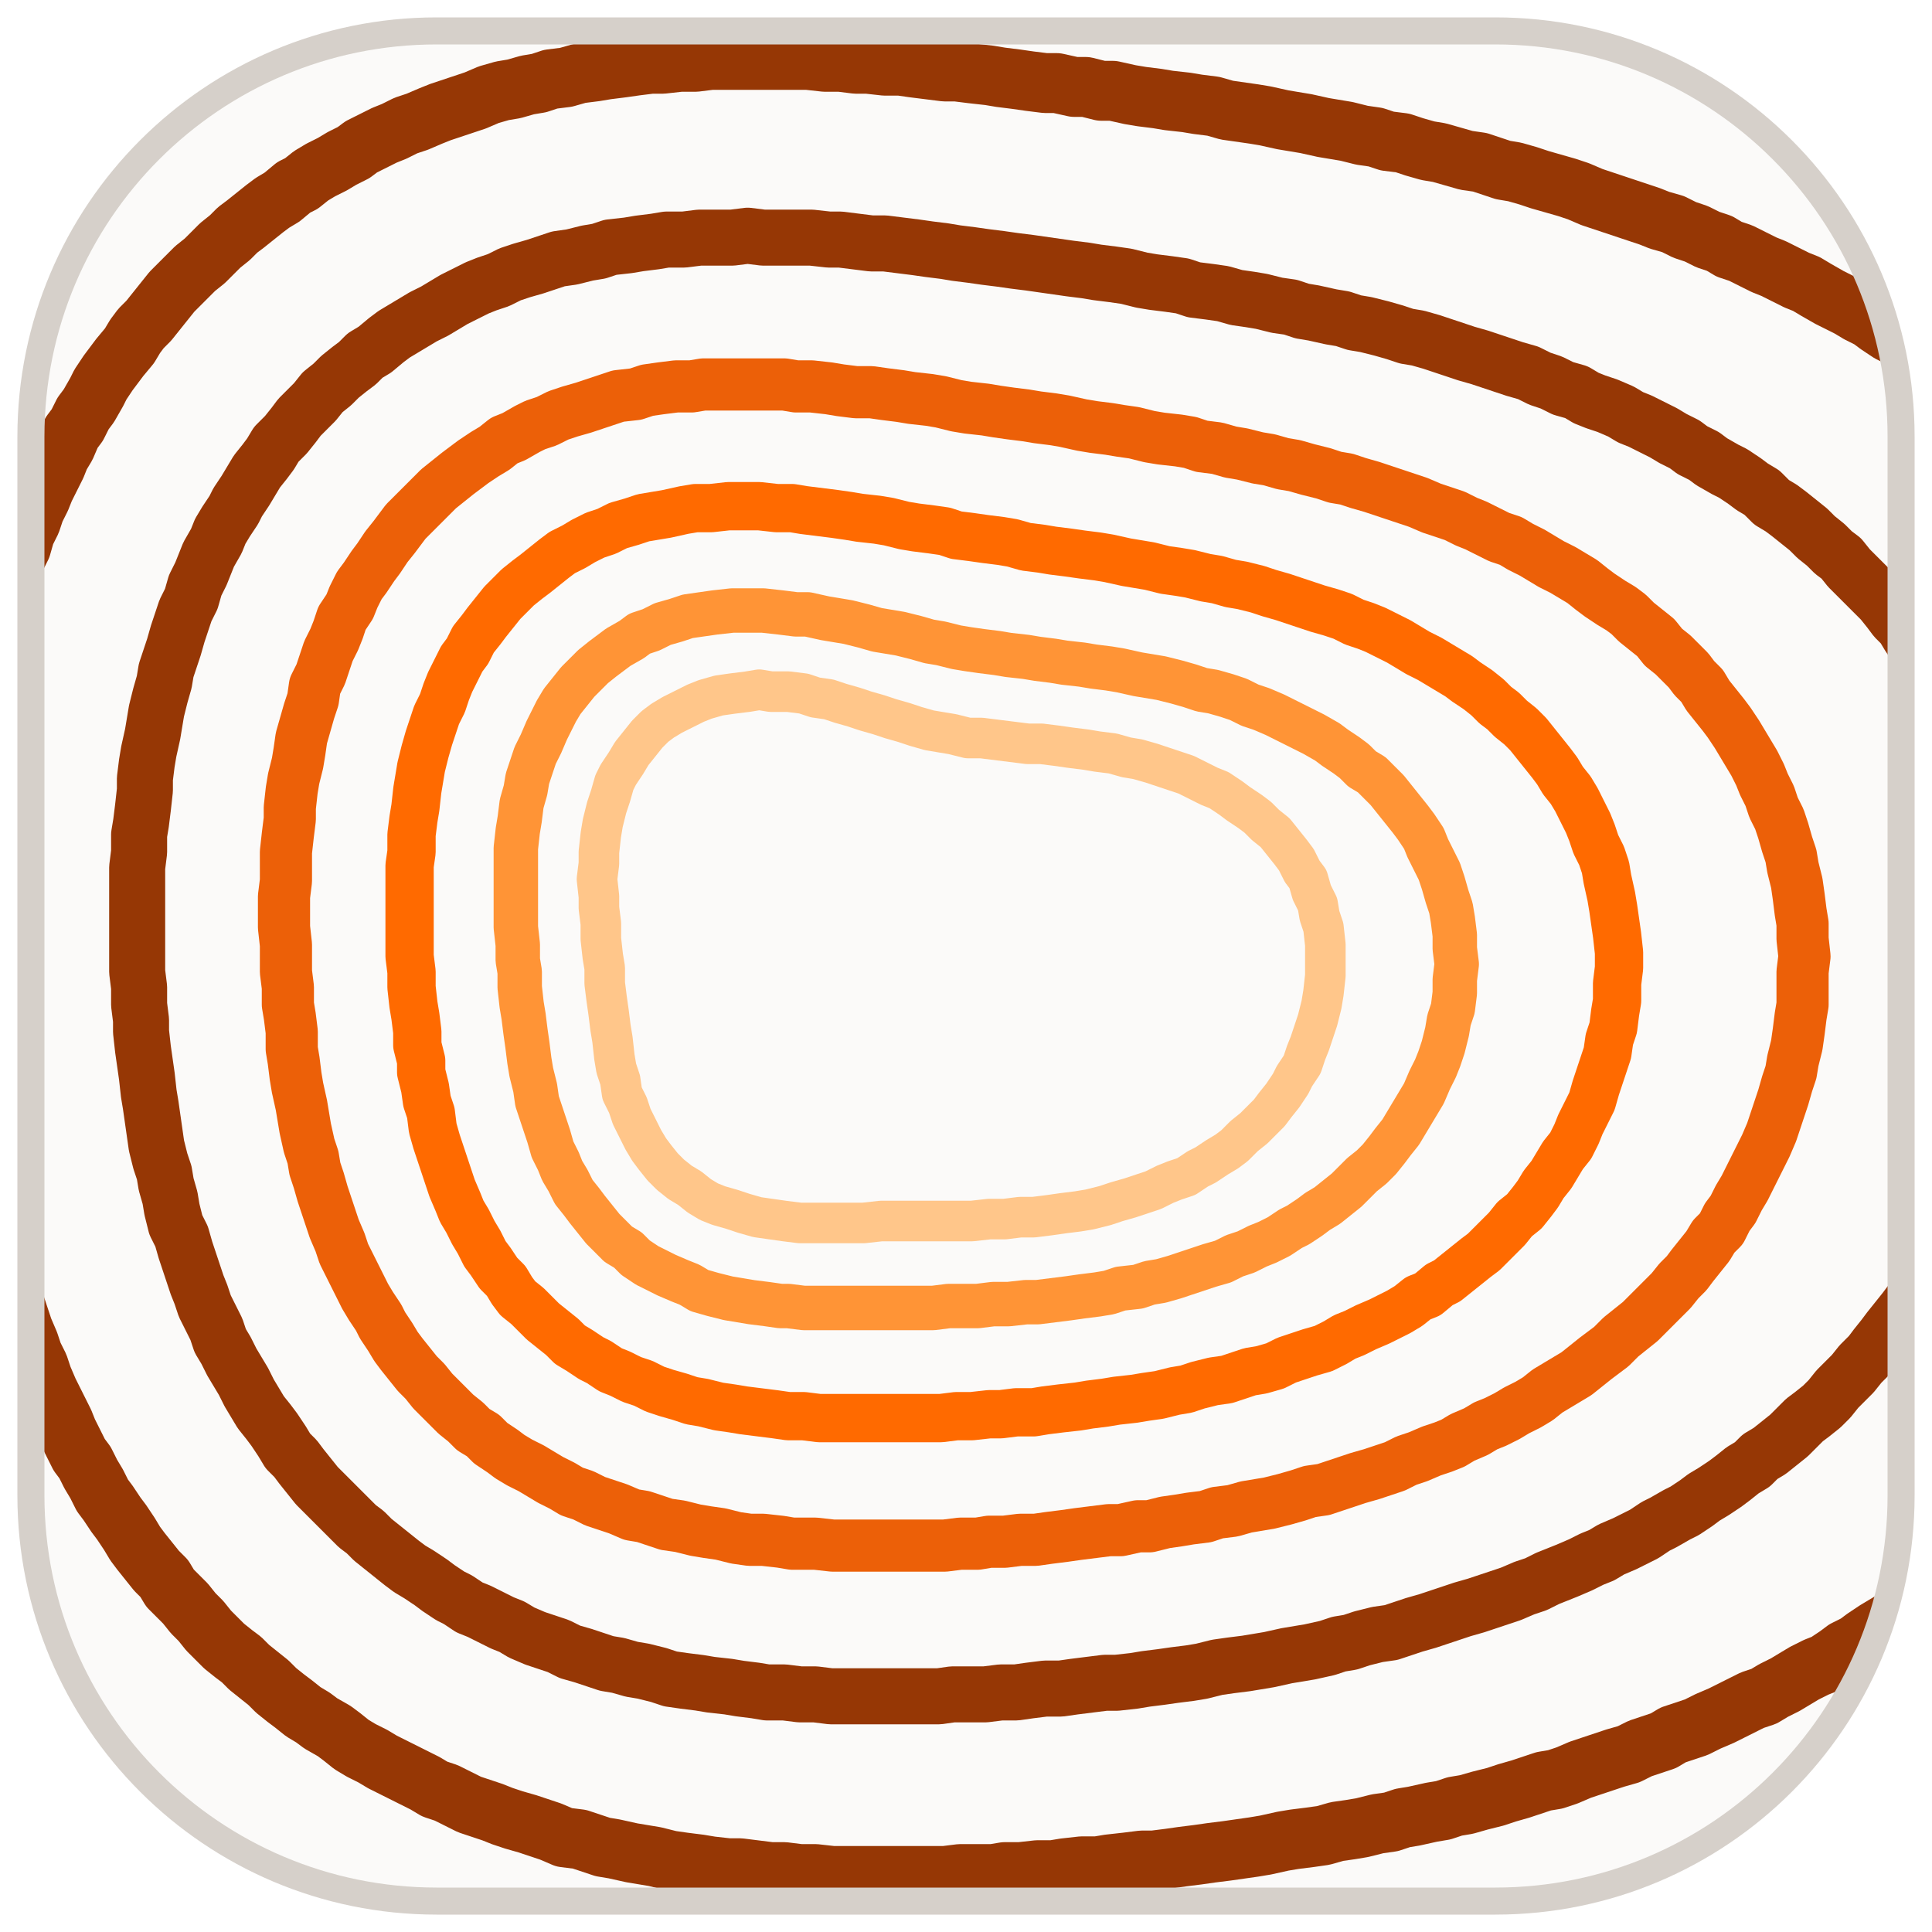
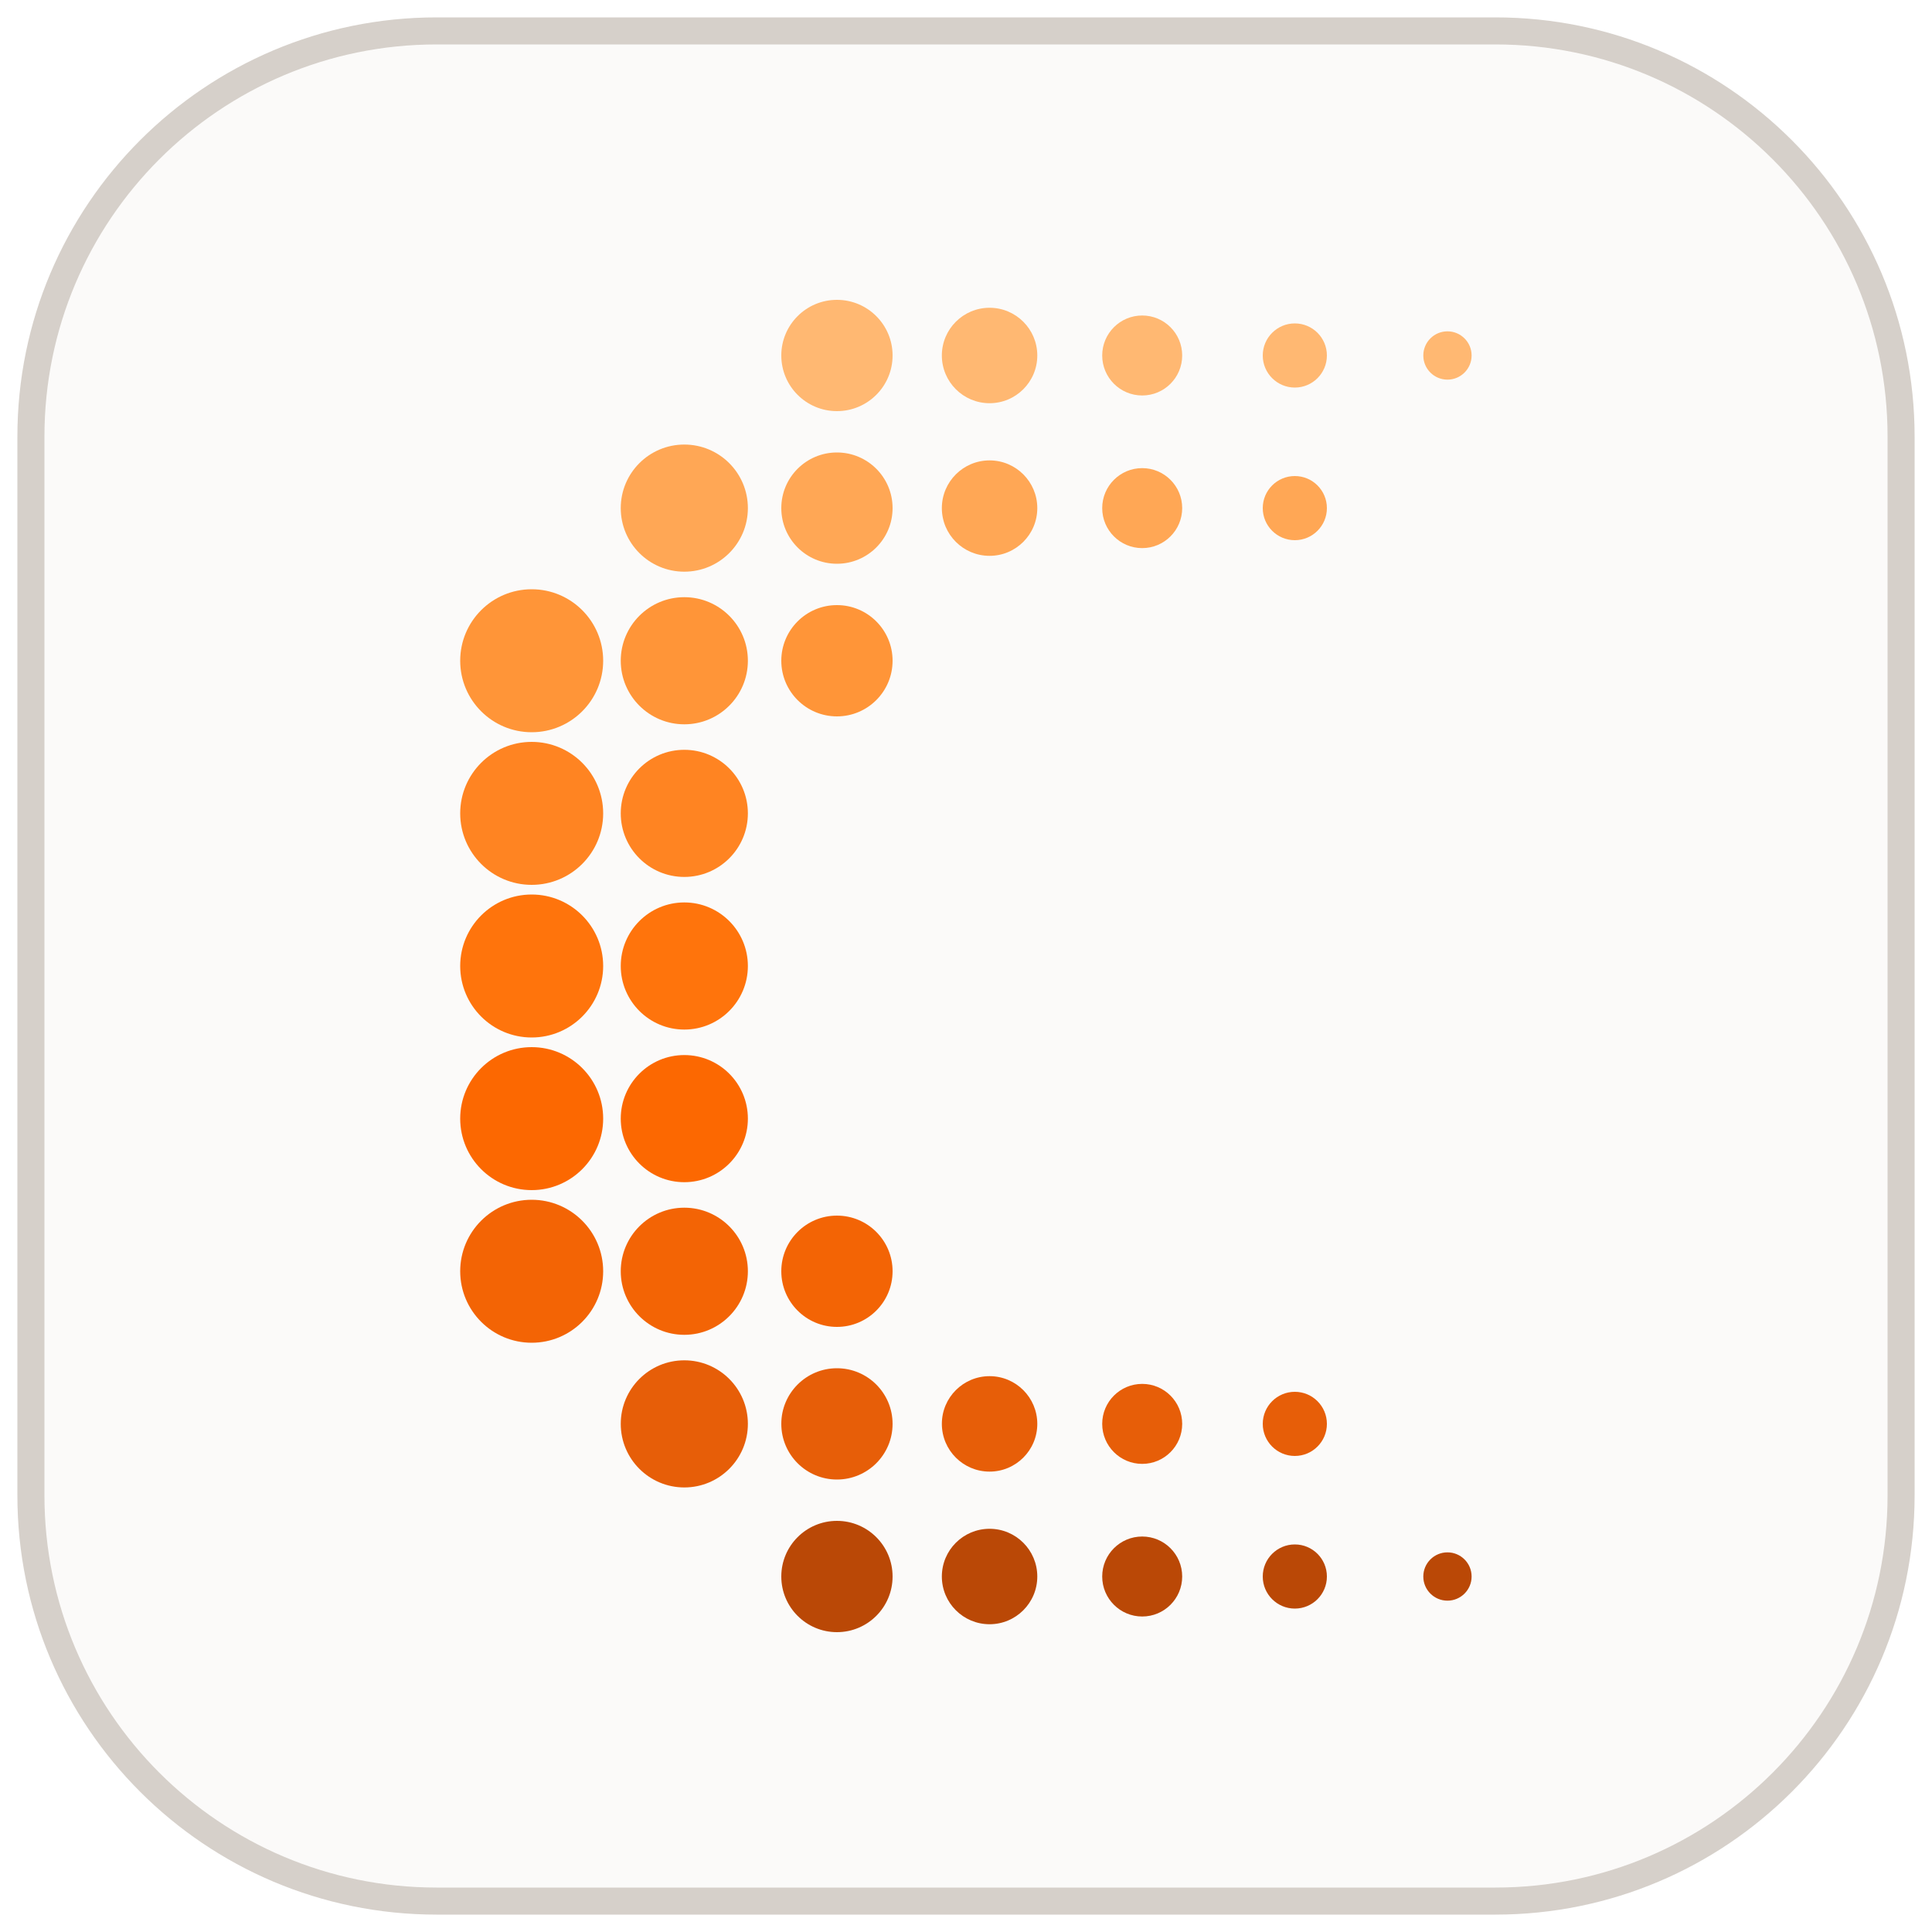
<svg xmlns="http://www.w3.org/2000/svg" viewBox="0 0 100 100" width="100" height="100" role="img" aria-label="Surrogate Engineering">
-   <defs>
-     <clipPath id="sq-tile">
-       <rect x="1.6" y="1.6" width="96.8" height="96.8" rx="21" ry="21" />
-     </clipPath>
-   </defs>
  <rect x="1.6" y="1.6" width="96.8" height="96.8" rx="21" ry="21" fill="#FBFAF9" />
-   <g clip-path="url(#sq-tile)">
-     <path d="M40.6 63.2 L39.9 63.1 L39.2 63.0 L38.5 62.8 L37.9 62.6 L37.2 62.4 L36.7 62.2 L36.2 61.9 L35.7 61.5 L35.2 61.2 L34.7 60.8 L34.3 60.4 L33.9 59.9 L33.6 59.5 L33.3 59.0 L33.0 58.4 L32.7 57.8 L32.5 57.2 L32.2 56.6 L32.1 55.9 L31.9 55.3 L31.8 54.7 L31.7 53.8 L31.6 53.2 L31.5 52.4 L31.4 51.7 L31.3 50.9 L31.3 50.1 L31.2 49.5 L31.1 48.6 L31.1 47.8 L31.0 47.0 L31.0 46.4 L30.9 45.5 L31.0 44.7 L31.0 44.1 L31.1 43.2 L31.2 42.6 L31.4 41.8 L31.6 41.2 L31.8 40.5 L32.0 40.1 L32.4 39.5 L32.7 39.0 L33.1 38.5 L33.5 38.0 L33.9 37.6 L34.3 37.3 L34.8 37.0 L35.4 36.7 L36.0 36.4 L36.5 36.2 L37.2 36.0 L37.9 35.9 L38.7 35.8 L39.3 35.7 L39.9 35.8 L40.8 35.8 L41.6 35.9 L42.2 36.1 L42.9 36.2 L43.5 36.4 L44.2 36.6 L44.8 36.8 L45.5 37.0 L46.1 37.2 L46.8 37.4 L47.4 37.6 L48.1 37.8 L48.7 37.9 L49.3 38.0 L50.1 38.2 L50.8 38.2 L51.6 38.3 L52.4 38.4 L53.2 38.5 L53.9 38.5 L54.7 38.6 L55.4 38.7 L56.2 38.8 L56.8 38.9 L57.6 39.0 L58.3 39.2 L58.9 39.3 L59.6 39.5 L60.2 39.7 L60.8 39.9 L61.4 40.1 L62.0 40.4 L62.6 40.7 L63.1 40.9 L63.7 41.3 L64.1 41.6 L64.7 42.0 L65.1 42.3 L65.5 42.7 L66.0 43.1 L66.4 43.6 L66.8 44.1 L67.1 44.5 L67.4 45.1 L67.7 45.5 L67.9 46.2 L68.2 46.8 L68.3 47.4 L68.5 48.0 L68.6 48.9 L68.6 49.7 L68.6 50.5 L68.5 51.4 L68.4 52.0 L68.2 52.8 L68.0 53.4 L67.8 54.0 L67.6 54.5 L67.4 55.1 L67.0 55.7 L66.8 56.1 L66.4 56.7 L66.0 57.2 L65.7 57.6 L65.3 58.0 L64.9 58.4 L64.4 58.8 L63.9 59.3 L63.5 59.6 L63.0 59.9 L62.4 60.3 L62.0 60.5 L61.4 60.9 L60.8 61.1 L60.3 61.3 L59.7 61.6 L59.1 61.8 L58.5 62.0 L57.8 62.2 L57.2 62.4 L56.4 62.6 L55.8 62.7 L55.0 62.8 L54.3 62.9 L53.5 63.0 L52.8 63.0 L52.0 63.1 L51.2 63.1 L50.3 63.2 L49.5 63.2 L48.7 63.2 L47.9 63.2 L47.0 63.2 L46.4 63.2 L45.6 63.2 L44.7 63.3 L43.9 63.3 L43.1 63.3 L42.2 63.3 L41.4 63.3 L40.6 63.2 Z" fill="none" stroke="#FFC68A" stroke-width="2.10" stroke-linejoin="round" />
-     <path d="M40.4 67.6 L39.7 67.5 L38.9 67.4 L38.3 67.3 L37.7 67.2 L36.9 67.0 L36.2 66.8 L35.7 66.5 L35.2 66.3 L34.5 66.0 L33.9 65.7 L33.5 65.5 L32.9 65.1 L32.5 64.7 L32.0 64.4 L31.6 64.0 L31.2 63.6 L30.8 63.1 L30.4 62.6 L30.1 62.2 L29.7 61.7 L29.4 61.1 L29.1 60.6 L28.9 60.1 L28.6 59.5 L28.4 58.8 L28.2 58.2 L28.0 57.6 L27.8 57.0 L27.7 56.3 L27.5 55.5 L27.4 54.9 L27.3 54.1 L27.2 53.4 L27.1 52.6 L27.0 52.0 L26.9 51.1 L26.9 50.3 L26.8 49.7 L26.8 48.9 L26.7 48.0 L26.7 47.2 L26.7 46.4 L26.7 45.5 L26.7 44.7 L26.7 43.9 L26.8 43.0 L26.9 42.4 L27.0 41.6 L27.2 40.9 L27.3 40.3 L27.5 39.7 L27.7 39.1 L28.0 38.5 L28.3 37.8 L28.5 37.4 L28.8 36.8 L29.1 36.3 L29.5 35.8 L29.9 35.3 L30.3 34.9 L30.7 34.5 L31.2 34.1 L31.6 33.8 L32.0 33.5 L32.7 33.1 L33.1 32.8 L33.7 32.6 L34.3 32.3 L35.0 32.1 L35.6 31.9 L36.3 31.8 L37.0 31.7 L37.9 31.6 L38.7 31.6 L39.5 31.6 L40.4 31.7 L41.2 31.8 L41.8 31.8 L42.7 32.0 L43.3 32.1 L43.9 32.2 L44.7 32.4 L45.4 32.6 L46.0 32.7 L46.6 32.8 L47.4 33.0 L48.1 33.2 L48.7 33.3 L49.5 33.5 L50.1 33.6 L50.8 33.7 L51.6 33.8 L52.2 33.9 L53.1 34.0 L53.7 34.1 L54.5 34.2 L55.1 34.3 L56.0 34.4 L56.6 34.5 L57.4 34.6 L58.0 34.7 L58.9 34.9 L59.5 35.0 L60.1 35.1 L60.9 35.3 L61.6 35.5 L62.2 35.7 L62.8 35.8 L63.5 36.0 L64.1 36.2 L64.7 36.5 L65.3 36.7 L66.0 37.0 L66.4 37.2 L67.0 37.5 L67.6 37.8 L68.0 38.0 L68.7 38.4 L69.1 38.7 L69.7 39.1 L70.1 39.4 L70.5 39.8 L71.0 40.1 L71.4 40.5 L71.8 40.9 L72.2 41.4 L72.6 41.9 L73.0 42.4 L73.3 42.8 L73.7 43.4 L73.9 43.9 L74.2 44.5 L74.5 45.1 L74.7 45.7 L74.9 46.4 L75.1 47.0 L75.2 47.6 L75.3 48.4 L75.3 49.1 L75.4 49.9 L75.3 50.7 L75.3 51.4 L75.2 52.2 L75.0 52.8 L74.9 53.4 L74.7 54.2 L74.5 54.8 L74.3 55.3 L74.0 55.9 L73.7 56.6 L73.4 57.1 L73.1 57.6 L72.8 58.1 L72.5 58.6 L72.1 59.1 L71.8 59.5 L71.4 60.0 L71.0 60.4 L70.5 60.8 L70.1 61.2 L69.7 61.6 L69.2 62.0 L68.7 62.4 L68.2 62.7 L67.8 63.0 L67.2 63.4 L66.8 63.6 L66.2 64.0 L65.6 64.3 L65.1 64.5 L64.5 64.8 L63.9 65.0 L63.3 65.3 L62.6 65.5 L62.0 65.7 L61.4 65.9 L60.8 66.1 L60.1 66.3 L59.5 66.4 L58.9 66.6 L58.0 66.7 L57.4 66.9 L56.8 67.0 L56.0 67.1 L55.3 67.2 L54.5 67.3 L53.7 67.4 L53.1 67.4 L52.2 67.5 L51.4 67.5 L50.6 67.6 L49.9 67.6 L49.1 67.6 L48.3 67.7 L47.4 67.7 L46.6 67.7 L45.8 67.7 L44.9 67.7 L44.1 67.7 L43.3 67.7 L42.4 67.7 L41.6 67.7 L40.8 67.6 Z" fill="none" stroke="#FF9436" stroke-width="2.30" stroke-linejoin="round" />
-     <path d="M43.9 73.4 L43.3 73.4 L42.4 73.4 L41.6 73.3 L40.8 73.3 L40.1 73.2 L39.3 73.1 L38.5 73.0 L37.9 72.9 L37.2 72.8 L36.4 72.6 L35.8 72.5 L35.2 72.3 L34.5 72.1 L33.9 71.9 L33.3 71.6 L32.7 71.4 L32.1 71.1 L31.6 70.9 L31.0 70.5 L30.6 70.3 L30.0 69.9 L29.5 69.6 L29.1 69.2 L28.6 68.8 L28.1 68.4 L27.7 68.0 L27.3 67.6 L26.8 67.2 L26.5 66.8 L26.2 66.3 L25.8 65.9 L25.4 65.3 L25.1 64.9 L24.8 64.3 L24.5 63.8 L24.2 63.2 L23.9 62.7 L23.7 62.2 L23.4 61.5 L23.2 60.9 L23.0 60.3 L22.8 59.7 L22.6 59.1 L22.4 58.4 L22.3 57.6 L22.1 57.0 L22.0 56.3 L21.8 55.5 L21.8 54.9 L21.6 54.1 L21.6 53.4 L21.5 52.6 L21.4 52.0 L21.3 51.1 L21.3 50.3 L21.2 49.5 L21.2 48.9 L21.2 48.0 L21.2 47.2 L21.2 46.4 L21.2 45.5 L21.2 44.8 L21.3 44.1 L21.3 43.2 L21.4 42.4 L21.5 41.8 L21.6 40.9 L21.7 40.3 L21.8 39.7 L22.0 38.9 L22.2 38.2 L22.4 37.6 L22.6 37.0 L22.9 36.4 L23.1 35.8 L23.3 35.3 L23.6 34.7 L23.9 34.1 L24.2 33.7 L24.5 33.1 L24.9 32.6 L25.2 32.2 L25.6 31.7 L26.0 31.2 L26.4 30.8 L26.8 30.4 L27.3 30.0 L27.7 29.7 L28.2 29.3 L28.7 28.9 L29.1 28.6 L29.7 28.3 L30.2 28.0 L30.8 27.7 L31.4 27.5 L32.0 27.2 L32.7 27.0 L33.3 26.8 L33.9 26.7 L34.5 26.6 L35.4 26.4 L36.0 26.3 L36.8 26.3 L37.7 26.2 L38.5 26.2 L39.3 26.2 L40.2 26.3 L41.0 26.3 L41.6 26.4 L42.4 26.5 L43.2 26.6 L43.9 26.7 L44.5 26.8 L45.4 26.9 L46.0 27.0 L46.8 27.2 L47.4 27.3 L48.2 27.4 L48.9 27.5 L49.5 27.7 L50.3 27.8 L51.0 27.9 L51.8 28.0 L52.4 28.1 L53.1 28.3 L53.9 28.4 L54.5 28.5 L55.3 28.6 L56.0 28.7 L56.8 28.8 L57.4 28.9 L58.3 29.1 L58.9 29.2 L59.5 29.3 L60.3 29.5 L61.0 29.6 L61.6 29.7 L62.4 29.9 L63.0 30.0 L63.7 30.2 L64.3 30.3 L65.1 30.5 L65.7 30.7 L66.4 30.9 L67.0 31.1 L67.6 31.3 L68.2 31.5 L68.9 31.7 L69.5 31.9 L70.1 32.2 L70.7 32.4 L71.2 32.6 L71.8 32.9 L72.4 33.2 L72.9 33.5 L73.4 33.8 L74.0 34.1 L74.5 34.4 L75.0 34.7 L75.5 35.0 L75.9 35.3 L76.5 35.7 L77.0 36.1 L77.4 36.5 L77.8 36.8 L78.2 37.2 L78.7 37.6 L79.1 38.0 L79.5 38.5 L79.9 39.0 L80.3 39.5 L80.6 39.9 L80.9 40.4 L81.3 40.9 L81.6 41.4 L81.9 42.0 L82.2 42.6 L82.4 43.1 L82.6 43.7 L82.9 44.3 L83.1 44.9 L83.2 45.5 L83.4 46.4 L83.5 47.0 L83.6 47.7 L83.7 48.4 L83.8 49.3 L83.8 50.1 L83.7 50.9 L83.7 51.8 L83.6 52.4 L83.5 53.2 L83.3 53.8 L83.2 54.5 L83.0 55.1 L82.8 55.7 L82.6 56.3 L82.4 57.0 L82.1 57.6 L81.8 58.2 L81.6 58.7 L81.3 59.3 L80.9 59.8 L80.6 60.3 L80.3 60.8 L79.9 61.3 L79.6 61.8 L79.3 62.2 L78.9 62.7 L78.4 63.1 L78.0 63.6 L77.6 64.0 L77.2 64.4 L76.8 64.8 L76.4 65.1 L75.9 65.5 L75.4 65.9 L74.9 66.3 L74.5 66.5 L73.9 67.0 L73.4 67.2 L72.9 67.6 L72.4 67.9 L71.8 68.2 L71.4 68.4 L70.7 68.7 L70.1 69.0 L69.6 69.2 L69.1 69.5 L68.5 69.8 L67.8 70.0 L67.2 70.2 L66.6 70.4 L66.0 70.7 L65.3 70.9 L64.7 71.0 L64.1 71.2 L63.5 71.4 L62.8 71.5 L62.0 71.7 L61.4 71.9 L60.8 72.0 L60.0 72.2 L59.3 72.3 L58.7 72.4 L57.8 72.5 L57.2 72.6 L56.4 72.7 L55.8 72.8 L54.9 72.9 L54.1 73.0 L53.5 73.1 L52.6 73.1 L51.8 73.2 L51.2 73.2 L50.3 73.3 L49.5 73.3 L48.7 73.4 L47.9 73.4 L47.0 73.4 L46.4 73.4 L45.6 73.4 L44.7 73.4 L43.9 73.4 Z" fill="none" stroke="#FF6A00" stroke-width="2.50" stroke-linejoin="round" />
-     <path d="M41.0 79.9 L40.4 79.8 L39.5 79.7 L38.8 79.7 L38.1 79.6 L37.3 79.4 L36.6 79.3 L36.0 79.2 L35.2 79.0 L34.5 78.9 L33.9 78.7 L33.3 78.5 L32.7 78.4 L32.0 78.1 L31.4 77.9 L30.8 77.7 L30.2 77.4 L29.6 77.2 L29.1 76.9 L28.5 76.6 L28.0 76.3 L27.5 76.0 L26.9 75.7 L26.4 75.4 L26.0 75.1 L25.4 74.7 L25.0 74.3 L24.5 74.0 L24.1 73.6 L23.6 73.2 L23.2 72.8 L22.8 72.4 L22.4 72.0 L22.0 71.5 L21.6 71.1 L21.2 70.6 L20.8 70.1 L20.5 69.7 L20.2 69.2 L19.8 68.6 L19.6 68.2 L19.2 67.6 L18.9 67.1 L18.6 66.5 L18.3 65.9 L18.1 65.5 L17.8 64.9 L17.6 64.3 L17.3 63.6 L17.1 63.0 L16.9 62.4 L16.7 61.8 L16.5 61.1 L16.3 60.5 L16.2 59.9 L16.0 59.3 L15.8 58.4 L15.7 57.8 L15.6 57.2 L15.4 56.3 L15.3 55.7 L15.2 54.9 L15.1 54.3 L15.1 53.4 L15.0 52.6 L14.9 52.0 L14.9 51.1 L14.8 50.3 L14.8 49.5 L14.8 48.9 L14.7 48.0 L14.7 47.2 L14.7 46.4 L14.8 45.6 L14.8 44.9 L14.8 44.1 L14.9 43.2 L15.0 42.4 L15.0 41.8 L15.1 40.9 L15.2 40.3 L15.4 39.5 L15.5 38.9 L15.6 38.2 L15.8 37.5 L16.0 36.8 L16.2 36.2 L16.3 35.5 L16.6 34.9 L16.8 34.3 L17.0 33.7 L17.3 33.1 L17.5 32.6 L17.7 32.0 L18.1 31.4 L18.3 30.9 L18.6 30.3 L18.9 29.9 L19.3 29.3 L19.6 28.9 L20.0 28.3 L20.4 27.8 L20.7 27.4 L21.0 27.0 L21.4 26.6 L21.8 26.2 L22.3 25.7 L22.7 25.3 L23.2 24.9 L23.7 24.5 L24.1 24.2 L24.5 23.9 L25.1 23.5 L25.6 23.2 L26.1 22.8 L26.6 22.6 L27.3 22.2 L27.7 22.0 L28.3 21.8 L28.9 21.5 L29.5 21.3 L30.2 21.1 L30.8 20.9 L31.4 20.7 L32.0 20.5 L32.9 20.4 L33.5 20.2 L34.2 20.1 L35.0 20.0 L35.8 20.0 L36.4 19.9 L37.2 19.9 L38.1 19.9 L38.9 19.9 L39.7 19.9 L40.6 19.9 L41.2 20.0 L42.0 20.0 L42.9 20.1 L43.5 20.2 L44.3 20.3 L45.1 20.3 L45.8 20.4 L46.6 20.5 L47.2 20.6 L48.1 20.7 L48.7 20.8 L49.5 21.0 L50.1 21.1 L51.0 21.2 L51.6 21.3 L52.3 21.4 L53.1 21.5 L53.7 21.6 L54.5 21.7 L55.1 21.8 L56.0 22.0 L56.6 22.1 L57.4 22.2 L58.0 22.3 L58.7 22.4 L59.5 22.6 L60.1 22.7 L61.0 22.8 L61.6 22.9 L62.2 23.1 L63.0 23.2 L63.7 23.4 L64.3 23.5 L65.1 23.7 L65.7 23.8 L66.4 24.0 L67.0 24.1 L67.7 24.3 L68.5 24.5 L69.1 24.7 L69.7 24.8 L70.3 25.0 L71.0 25.2 L71.6 25.4 L72.2 25.6 L72.8 25.8 L73.4 26.0 L74.1 26.3 L74.7 26.5 L75.3 26.7 L75.9 27.0 L76.4 27.2 L77.0 27.5 L77.6 27.8 L78.2 28.0 L78.7 28.3 L79.3 28.6 L79.8 28.9 L80.3 29.2 L80.9 29.5 L81.4 29.8 L81.9 30.1 L82.4 30.5 L82.8 30.8 L83.4 31.2 L83.9 31.5 L84.3 31.8 L84.7 32.2 L85.2 32.6 L85.7 33.0 L86.1 33.5 L86.6 33.9 L87.0 34.3 L87.4 34.7 L87.7 35.1 L88.1 35.5 L88.4 36.0 L88.8 36.5 L89.2 37.0 L89.5 37.4 L89.9 38.0 L90.2 38.5 L90.5 39.0 L90.8 39.5 L91.1 40.1 L91.3 40.6 L91.6 41.2 L91.8 41.8 L92.1 42.4 L92.3 43.0 L92.5 43.7 L92.7 44.3 L92.8 44.9 L93.0 45.7 L93.1 46.4 L93.2 47.2 L93.3 47.8 L93.3 48.6 L93.4 49.5 L93.3 50.3 L93.3 51.1 L93.3 52.0 L93.2 52.6 L93.1 53.4 L93.0 54.1 L92.8 54.9 L92.7 55.5 L92.5 56.1 L92.3 56.8 L92.1 57.4 L91.9 58.0 L91.7 58.6 L91.4 59.3 L91.1 59.9 L90.9 60.3 L90.6 60.9 L90.3 61.5 L90.0 62.0 L89.7 62.6 L89.4 63.0 L89.1 63.6 L88.7 64.0 L88.4 64.5 L88.0 65.0 L87.6 65.5 L87.3 65.9 L86.9 66.3 L86.5 66.8 L86.1 67.2 L85.7 67.6 L85.3 68.0 L84.9 68.4 L84.4 68.8 L83.9 69.2 L83.4 69.7 L83.0 70.0 L82.6 70.3 L82.1 70.7 L81.6 71.1 L81.1 71.4 L80.6 71.7 L80.1 72.0 L79.6 72.4 L79.1 72.7 L78.5 73.0 L78.0 73.3 L77.4 73.6 L76.9 73.8 L76.4 74.1 L75.7 74.4 L75.2 74.7 L74.7 74.9 L74.1 75.1 L73.4 75.4 L72.8 75.6 L72.2 75.9 L71.6 76.1 L71.0 76.3 L70.3 76.5 L69.7 76.7 L69.1 76.9 L68.5 77.1 L67.8 77.2 L67.2 77.4 L66.5 77.6 L65.7 77.8 L65.1 77.9 L64.5 78.0 L63.8 78.2 L63.0 78.3 L62.4 78.5 L61.6 78.6 L61.0 78.7 L60.3 78.8 L59.5 79.0 L58.9 79.0 L58.0 79.2 L57.4 79.2 L56.6 79.3 L55.8 79.4 L55.1 79.5 L54.3 79.6 L53.6 79.7 L52.8 79.7 L52.0 79.8 L51.2 79.8 L50.6 79.9 L49.7 79.9 L48.9 80.0 L48.1 80.0 L47.2 80.0 L46.4 80.0 L45.6 80.0 L44.7 80.0 L43.9 80.0 L43.1 80.0 L42.2 79.9 L41.4 79.9 Z" fill="none" stroke="#EC6008" stroke-width="2.70" stroke-linejoin="round" />
-     <path d="M100.5 64.8 L100.2 65.3 L99.9 65.9 L99.6 66.3 L99.3 66.8 L98.9 67.4 L98.6 67.8 L98.2 68.3 L97.8 68.8 L97.5 69.2 L97.1 69.7 L96.8 70.1 L96.3 70.6 L95.9 71.1 L95.5 71.5 L95.1 71.9 L94.7 72.4 L94.3 72.8 L93.8 73.2 L93.4 73.5 L93.0 73.9 L92.6 74.3 L92.1 74.7 L91.6 75.1 L91.1 75.4 L90.7 75.8 L90.2 76.1 L89.7 76.5 L89.3 76.8 L88.7 77.2 L88.2 77.5 L87.8 77.8 L87.2 78.2 L86.8 78.4 L86.1 78.8 L85.7 79.0 L85.1 79.4 L84.5 79.7 L84.1 79.9 L83.4 80.2 L82.9 80.5 L82.4 80.7 L81.8 81.0 L81.1 81.3 L80.6 81.5 L80.1 81.7 L79.5 82.0 L78.9 82.2 L78.2 82.5 L77.6 82.7 L77.0 82.9 L76.4 83.1 L75.7 83.3 L75.1 83.5 L74.5 83.7 L73.9 83.9 L73.2 84.1 L72.6 84.3 L72.0 84.5 L71.3 84.6 L70.5 84.8 L69.9 85.0 L69.3 85.1 L68.7 85.3 L67.8 85.5 L67.2 85.6 L66.6 85.7 L65.7 85.9 L65.1 86.0 L64.5 86.1 L63.7 86.2 L63.0 86.3 L62.2 86.5 L61.6 86.6 L60.8 86.7 L60.1 86.8 L59.3 86.9 L58.7 87.0 L57.8 87.1 L57.2 87.1 L56.4 87.2 L55.6 87.3 L54.9 87.4 L54.1 87.4 L53.3 87.5 L52.6 87.6 L51.8 87.6 L51.0 87.7 L50.1 87.7 L49.3 87.7 L48.6 87.8 L47.9 87.8 L47.0 87.8 L46.2 87.8 L45.4 87.8 L44.5 87.8 L43.7 87.8 L43.0 87.8 L42.2 87.7 L41.4 87.7 L40.6 87.6 L39.7 87.6 L39.1 87.5 L38.3 87.4 L37.7 87.3 L36.8 87.2 L36.2 87.1 L35.4 87.0 L34.7 86.9 L34.1 86.7 L33.3 86.5 L32.7 86.4 L32.0 86.2 L31.4 86.1 L30.8 85.9 L30.2 85.7 L29.5 85.5 L28.9 85.2 L28.3 85.0 L27.7 84.8 L27.0 84.5 L26.5 84.2 L26.0 84.0 L25.4 83.7 L24.8 83.4 L24.3 83.2 L23.7 82.8 L23.3 82.6 L22.7 82.2 L22.3 81.9 L21.7 81.5 L21.2 81.2 L20.8 80.9 L20.3 80.5 L19.8 80.1 L19.3 79.7 L18.9 79.3 L18.5 79.0 L18.1 78.6 L17.7 78.2 L17.3 77.8 L16.8 77.3 L16.4 76.9 L16.0 76.4 L15.6 75.9 L15.3 75.5 L14.9 75.1 L14.6 74.6 L14.2 74.0 L13.9 73.6 L13.5 73.1 L13.2 72.6 L12.9 72.1 L12.6 71.5 L12.3 71.0 L12.0 70.5 L11.7 69.9 L11.4 69.4 L11.2 68.8 L10.9 68.2 L10.6 67.6 L10.4 67.0 L10.2 66.5 L10.0 65.9 L9.8 65.3 L9.6 64.7 L9.4 64.0 L9.1 63.4 L8.9 62.6 L8.8 62.0 L8.6 61.3 L8.5 60.7 L8.3 60.1 L8.1 59.3 L8.0 58.6 L7.9 57.9 L7.8 57.2 L7.7 56.6 L7.6 55.7 L7.5 55.0 L7.4 54.3 L7.3 53.4 L7.3 52.8 L7.2 52.0 L7.2 51.1 L7.1 50.3 L7.1 49.5 L7.1 48.7 L7.1 48.0 L7.1 47.2 L7.1 46.6 L7.1 45.7 L7.1 44.9 L7.2 44.1 L7.2 43.2 L7.3 42.6 L7.4 41.8 L7.5 40.9 L7.5 40.3 L7.6 39.5 L7.7 38.9 L7.9 38.0 L8.0 37.4 L8.1 36.8 L8.3 36.0 L8.5 35.3 L8.6 34.7 L8.8 34.1 L9.0 33.5 L9.2 32.8 L9.4 32.2 L9.6 31.6 L9.9 31.0 L10.1 30.3 L10.4 29.7 L10.6 29.2 L10.8 28.7 L11.2 28.0 L11.4 27.5 L11.7 27.0 L12.1 26.4 L12.3 26.0 L12.7 25.4 L13.0 24.9 L13.3 24.4 L13.7 23.9 L14.0 23.5 L14.3 23.0 L14.8 22.5 L15.2 22.0 L15.5 21.6 L15.9 21.2 L16.3 20.8 L16.7 20.3 L17.2 19.9 L17.6 19.5 L18.1 19.1 L18.5 18.8 L18.9 18.4 L19.4 18.1 L20.0 17.6 L20.4 17.3 L20.9 17.0 L21.4 16.7 L21.9 16.4 L22.5 16.1 L23.0 15.8 L23.5 15.5 L24.1 15.2 L24.7 14.9 L25.2 14.7 L25.8 14.5 L26.4 14.2 L27.0 14.0 L27.7 13.8 L28.3 13.6 L28.9 13.4 L29.6 13.3 L30.4 13.1 L31.0 13.0 L31.6 12.8 L32.5 12.7 L33.1 12.6 L33.9 12.5 L34.5 12.4 L35.4 12.4 L36.2 12.3 L37.0 12.3 L37.9 12.3 L38.7 12.2 L39.5 12.3 L40.4 12.3 L41.2 12.3 L42.0 12.3 L42.9 12.4 L43.5 12.4 L44.3 12.5 L45.1 12.6 L45.8 12.6 L46.6 12.7 L47.4 12.8 L48.1 12.9 L48.9 13.0 L49.5 13.1 L50.3 13.2 L51.0 13.3 L51.8 13.4 L52.5 13.5 L53.3 13.6 L54.0 13.7 L54.7 13.8 L55.4 13.9 L56.2 14.0 L56.8 14.1 L57.6 14.2 L58.3 14.3 L59.1 14.5 L59.7 14.6 L60.5 14.7 L61.2 14.8 L61.8 15.0 L62.6 15.1 L63.3 15.2 L64.0 15.4 L64.7 15.5 L65.3 15.6 L66.1 15.8 L66.8 15.9 L67.4 16.1 L68.0 16.2 L68.9 16.4 L69.5 16.5 L70.1 16.7 L70.7 16.8 L71.5 17.0 L72.2 17.2 L72.8 17.4 L73.4 17.5 L74.1 17.7 L74.7 17.9 L75.3 18.1 L75.9 18.3 L76.6 18.5 L77.2 18.7 L77.8 18.9 L78.4 19.1 L79.1 19.3 L79.7 19.6 L80.3 19.8 L80.9 20.1 L81.6 20.3 L82.1 20.6 L82.6 20.8 L83.2 21.0 L83.9 21.3 L84.4 21.6 L84.9 21.8 L85.5 22.1 L86.1 22.4 L86.6 22.7 L87.2 23.0 L87.6 23.3 L88.2 23.6 L88.6 23.9 L89.3 24.3 L89.7 24.5 L90.3 24.9 L90.7 25.2 L91.2 25.5 L91.7 26.0 L92.2 26.3 L92.6 26.6 L93.1 27.0 L93.6 27.4 L94.0 27.8 L94.5 28.2 L94.9 28.6 L95.3 28.9 L95.7 29.4 L96.1 29.8 L96.5 30.2 L97.0 30.7 L97.4 31.1 L97.8 31.6 L98.1 32.0 L98.5 32.4 L98.8 32.9 L99.2 33.5 L99.5 33.9 L99.9 34.4 L100.2 34.9 L100.5 35.4 Z" fill="none" stroke="#963705" stroke-width="2.90" stroke-linejoin="round" />
-     <path d="M100.5 82.1 L100.1 82.4 L99.6 82.8 L99.0 83.1 L98.6 83.4 L98.1 83.8 L97.6 84.1 L97.1 84.4 L96.5 84.8 L96.1 85.1 L95.5 85.4 L95.1 85.7 L94.5 86.1 L94.0 86.3 L93.4 86.6 L92.9 86.9 L92.4 87.2 L91.8 87.5 L91.3 87.8 L90.7 88.0 L90.1 88.3 L89.5 88.6 L89.1 88.8 L88.4 89.1 L87.8 89.4 L87.2 89.6 L86.6 89.8 L86.1 90.1 L85.5 90.3 L84.9 90.5 L84.3 90.8 L83.6 91.0 L83.0 91.2 L82.4 91.4 L81.8 91.6 L81.1 91.9 L80.5 92.1 L79.9 92.2 L79.3 92.4 L78.7 92.6 L78.0 92.8 L77.4 93.0 L76.6 93.2 L75.9 93.4 L75.3 93.5 L74.7 93.7 L74.1 93.8 L73.2 94.0 L72.6 94.1 L72.0 94.3 L71.3 94.4 L70.5 94.6 L69.9 94.7 L69.2 94.8 L68.5 95.0 L67.8 95.1 L67.0 95.2 L66.4 95.3 L65.5 95.5 L64.9 95.6 L64.2 95.7 L63.5 95.8 L62.7 95.9 L62.0 96.0 L61.2 96.1 L60.5 96.2 L59.7 96.3 L59.1 96.3 L58.3 96.4 L57.4 96.5 L56.8 96.6 L56.0 96.6 L55.1 96.7 L54.5 96.8 L53.7 96.8 L52.8 96.9 L52.0 96.9 L51.4 97.0 L50.6 97.0 L49.7 97.0 L48.9 97.1 L48.1 97.1 L47.2 97.1 L46.4 97.1 L45.6 97.1 L44.7 97.1 L43.9 97.1 L43.1 97.1 L42.2 97.0 L41.4 97.0 L40.6 96.9 L39.9 96.9 L39.1 96.8 L38.3 96.7 L37.7 96.7 L36.8 96.6 L36.2 96.5 L35.4 96.4 L34.7 96.3 L33.9 96.1 L33.3 96.0 L32.7 95.9 L31.8 95.7 L31.2 95.6 L30.6 95.4 L30.0 95.2 L29.2 95.1 L28.5 94.8 L27.9 94.6 L27.3 94.4 L26.6 94.2 L26.0 94.0 L25.5 93.8 L24.9 93.6 L24.3 93.4 L23.7 93.1 L23.1 92.8 L22.5 92.6 L22.0 92.3 L21.4 92.0 L20.8 91.7 L20.4 91.5 L19.8 91.2 L19.3 90.9 L18.7 90.6 L18.2 90.3 L17.7 89.9 L17.3 89.6 L16.6 89.2 L16.2 88.9 L15.7 88.6 L15.2 88.2 L14.8 87.9 L14.3 87.5 L13.9 87.1 L13.4 86.7 L12.9 86.3 L12.5 85.9 L12.1 85.6 L11.6 85.2 L11.2 84.8 L10.8 84.4 L10.4 83.9 L10.0 83.5 L9.6 83.0 L9.2 82.6 L8.8 82.2 L8.5 81.7 L8.1 81.3 L7.7 80.8 L7.3 80.3 L7.0 79.9 L6.7 79.4 L6.3 78.8 L6.0 78.4 L5.6 77.8 L5.3 77.4 L5.0 76.8 L4.7 76.3 L4.4 75.7 L4.1 75.3 L3.8 74.7 L3.5 74.1 L3.3 73.6 L3.0 73.0 L2.7 72.4 L2.5 72.0 L2.2 71.3 L2.0 70.7 L1.7 70.1 L1.5 69.5 L1.2 68.8 L1.0 68.2 L0.8 67.6 L0.6 67.0 L0.4 66.3 L0.2 65.7 L0.1 65.1 L-0.1 64.5 L-0.3 63.8 L-0.4 63.2 L-0.6 62.4 L-0.8 61.8 L-0.9 61.1 L-1.0 60.3 L-1.2 59.7 L-1.3 59.1 L-1.4 58.2 L-1.5 57.6 L-1.6 56.8 L-1.7 56.1 L-1.8 55.3 L-1.9 54.5 L-1.9 53.8 L-2.0 53.0 L-2.0 52.2 L-2.1 51.4 L-2.1 50.7 L-2.1 49.9 L-2.2 49.1 L-2.2 48.2 L-2.2 47.4 L-2.1 46.6 L-2.1 45.7 L-2.1 44.9 L-2.1 44.3 L-2.0 43.4 L-2.0 42.6 L-1.9 41.8 L-1.8 41.2 L-1.7 40.3 L-1.7 39.7 L-1.5 38.9 L-1.5 38.2 L-1.3 37.4 L-1.2 36.8 L-1.1 36.0 L-0.9 35.3 L-0.8 34.7 L-0.6 34.0 L-0.5 33.2 L-0.3 32.6 L-0.1 32.0 L0.0 31.4 L0.2 30.8 L0.4 30.1 L0.6 29.5 L0.8 28.9 L1.1 28.3 L1.3 27.6 L1.6 27.0 L1.8 26.4 L2.1 25.8 L2.3 25.3 L2.6 24.7 L2.9 24.1 L3.1 23.6 L3.4 23.1 L3.7 22.4 L4.0 22.0 L4.3 21.4 L4.6 21.0 L5.0 20.3 L5.2 19.9 L5.6 19.3 L5.9 18.9 L6.2 18.5 L6.7 17.9 L7.0 17.4 L7.3 17.0 L7.7 16.6 L8.1 16.1 L8.5 15.6 L8.9 15.1 L9.3 14.7 L9.7 14.3 L10.1 13.9 L10.6 13.5 L11.0 13.1 L11.4 12.7 L11.9 12.3 L12.3 11.9 L12.7 11.6 L13.2 11.2 L13.7 10.8 L14.1 10.5 L14.6 10.2 L15.2 9.7 L15.6 9.5 L16.1 9.1 L16.6 8.8 L17.2 8.5 L17.7 8.2 L18.3 7.9 L18.7 7.6 L19.3 7.3 L19.9 7.0 L20.4 6.8 L21.0 6.5 L21.6 6.3 L22.3 6.0 L22.8 5.8 L23.4 5.6 L24.0 5.4 L24.6 5.2 L25.3 4.9 L26.0 4.7 L26.6 4.6 L27.3 4.4 L27.9 4.3 L28.5 4.1 L29.3 4.0 L30.0 3.8 L30.8 3.7 L31.4 3.6 L32.2 3.5 L32.9 3.4 L33.7 3.3 L34.3 3.3 L35.2 3.2 L36.0 3.2 L36.8 3.1 L37.7 3.1 L38.5 3.1 L39.3 3.1 L40.2 3.1 L41.0 3.1 L41.8 3.1 L42.7 3.2 L43.5 3.2 L44.3 3.3 L44.9 3.3 L45.8 3.4 L46.6 3.4 L47.3 3.5 L48.1 3.6 L48.9 3.7 L49.5 3.7 L50.3 3.8 L51.2 3.9 L51.8 4.0 L52.6 4.1 L53.3 4.2 L54.1 4.3 L54.7 4.3 L55.6 4.5 L56.2 4.5 L57.0 4.7 L57.6 4.7 L58.5 4.9 L59.1 5.0 L59.9 5.1 L60.5 5.2 L61.4 5.3 L62.0 5.4 L62.8 5.5 L63.5 5.7 L64.2 5.8 L64.9 5.9 L65.5 6.0 L66.4 6.2 L67.0 6.3 L67.6 6.4 L68.5 6.6 L69.1 6.7 L69.7 6.8 L70.5 7.0 L71.2 7.1 L71.8 7.3 L72.6 7.4 L73.2 7.6 L73.9 7.8 L74.5 7.9 L75.2 8.1 L75.9 8.3 L76.6 8.4 L77.2 8.6 L77.8 8.8 L78.4 8.9 L79.1 9.1 L79.7 9.3 L80.4 9.5 L81.1 9.7 L81.7 9.9 L82.4 10.2 L83.0 10.4 L83.6 10.6 L84.2 10.8 L84.8 11.0 L85.4 11.2 L85.9 11.4 L86.6 11.6 L87.2 11.9 L87.8 12.1 L88.4 12.4 L89.0 12.6 L89.5 12.9 L90.1 13.1 L90.7 13.4 L91.3 13.7 L91.8 13.9 L92.4 14.2 L93.0 14.5 L93.5 14.7 L94.0 15.0 L94.7 15.4 L95.1 15.6 L95.7 15.9 L96.2 16.2 L96.8 16.5 L97.2 16.8 L97.8 17.2 L98.2 17.4 L98.8 17.8 L99.3 18.1 L99.8 18.5 L100.3 18.8 Z" fill="none" stroke="#963705" stroke-width="3.10" stroke-linejoin="round" />
+   <g transform="translate(9.12 0.00)">
+     <circle cx="34.20" cy="18.40" r="2.88" fill="#FFB872" />
+     <circle cx="42.10" cy="18.40" r="2.47" fill="#FFB872" />
+     <circle cx="50.00" cy="18.40" r="2.07" fill="#FFB872" />
+     <circle cx="57.90" cy="18.40" r="1.66" fill="#FFB872" />
+     <circle cx="65.80" cy="18.40" r="1.25" fill="#FFB872" />
+     <circle cx="26.30" cy="26.30" r="3.29" fill="#FFA755" />
+     <circle cx="34.20" cy="26.30" r="2.88" fill="#FFA755" />
+     <circle cx="42.10" cy="26.30" r="2.47" fill="#FFA755" />
+     <circle cx="50.00" cy="26.30" r="2.07" fill="#FFA755" />
+     <circle cx="57.90" cy="26.30" r="1.66" fill="#FFA755" />
+     <circle cx="18.40" cy="34.20" r="3.70" fill="#FF9538" />
+     <circle cx="26.30" cy="34.20" r="3.29" fill="#FF9538" />
+     <circle cx="34.20" cy="34.20" r="2.88" fill="#FF9538" />
+     <circle cx="18.40" cy="42.10" r="3.70" fill="#FF8422" />
+     <circle cx="26.30" cy="42.10" r="3.29" fill="#FF8422" />
+     <circle cx="18.40" cy="50.00" r="3.70" fill="#FF740C" />
+     <circle cx="26.30" cy="50.00" r="3.29" fill="#FF740C" />
+     <circle cx="18.40" cy="57.90" r="3.70" fill="#FC6801" />
+     <circle cx="26.30" cy="57.90" r="3.29" fill="#FC6801" />
+     <circle cx="18.40" cy="65.80" r="3.70" fill="#F36405" />
+     <circle cx="26.30" cy="65.80" r="3.29" fill="#F36405" />
+     <circle cx="34.20" cy="65.80" r="2.88" fill="#F36405" />
+     <circle cx="26.30" cy="73.70" r="3.29" fill="#E75E08" />
+     <circle cx="34.20" cy="73.70" r="2.88" fill="#E75E08" />
+     <circle cx="42.10" cy="73.70" r="2.47" fill="#E75E08" />
+     <circle cx="50.00" cy="73.70" r="2.07" fill="#E75E08" />
+     <circle cx="57.90" cy="73.70" r="1.66" fill="#E75E08" />
+     <circle cx="34.20" cy="81.60" r="2.88" fill="#BA4806" />
+     <circle cx="42.10" cy="81.60" r="2.47" fill="#BA4806" />
+     <circle cx="50.00" cy="81.60" r="2.07" fill="#BA4806" />
+     <circle cx="57.90" cy="81.60" r="1.66" fill="#BA4806" />
+     <circle cx="65.80" cy="81.60" r="1.25" fill="#BA4806" />
  </g>
  <rect x="1.6" y="1.6" width="96.8" height="96.8" rx="21" ry="21" fill="none" stroke="#D6D0CA" stroke-width="1.4" />
</svg>
